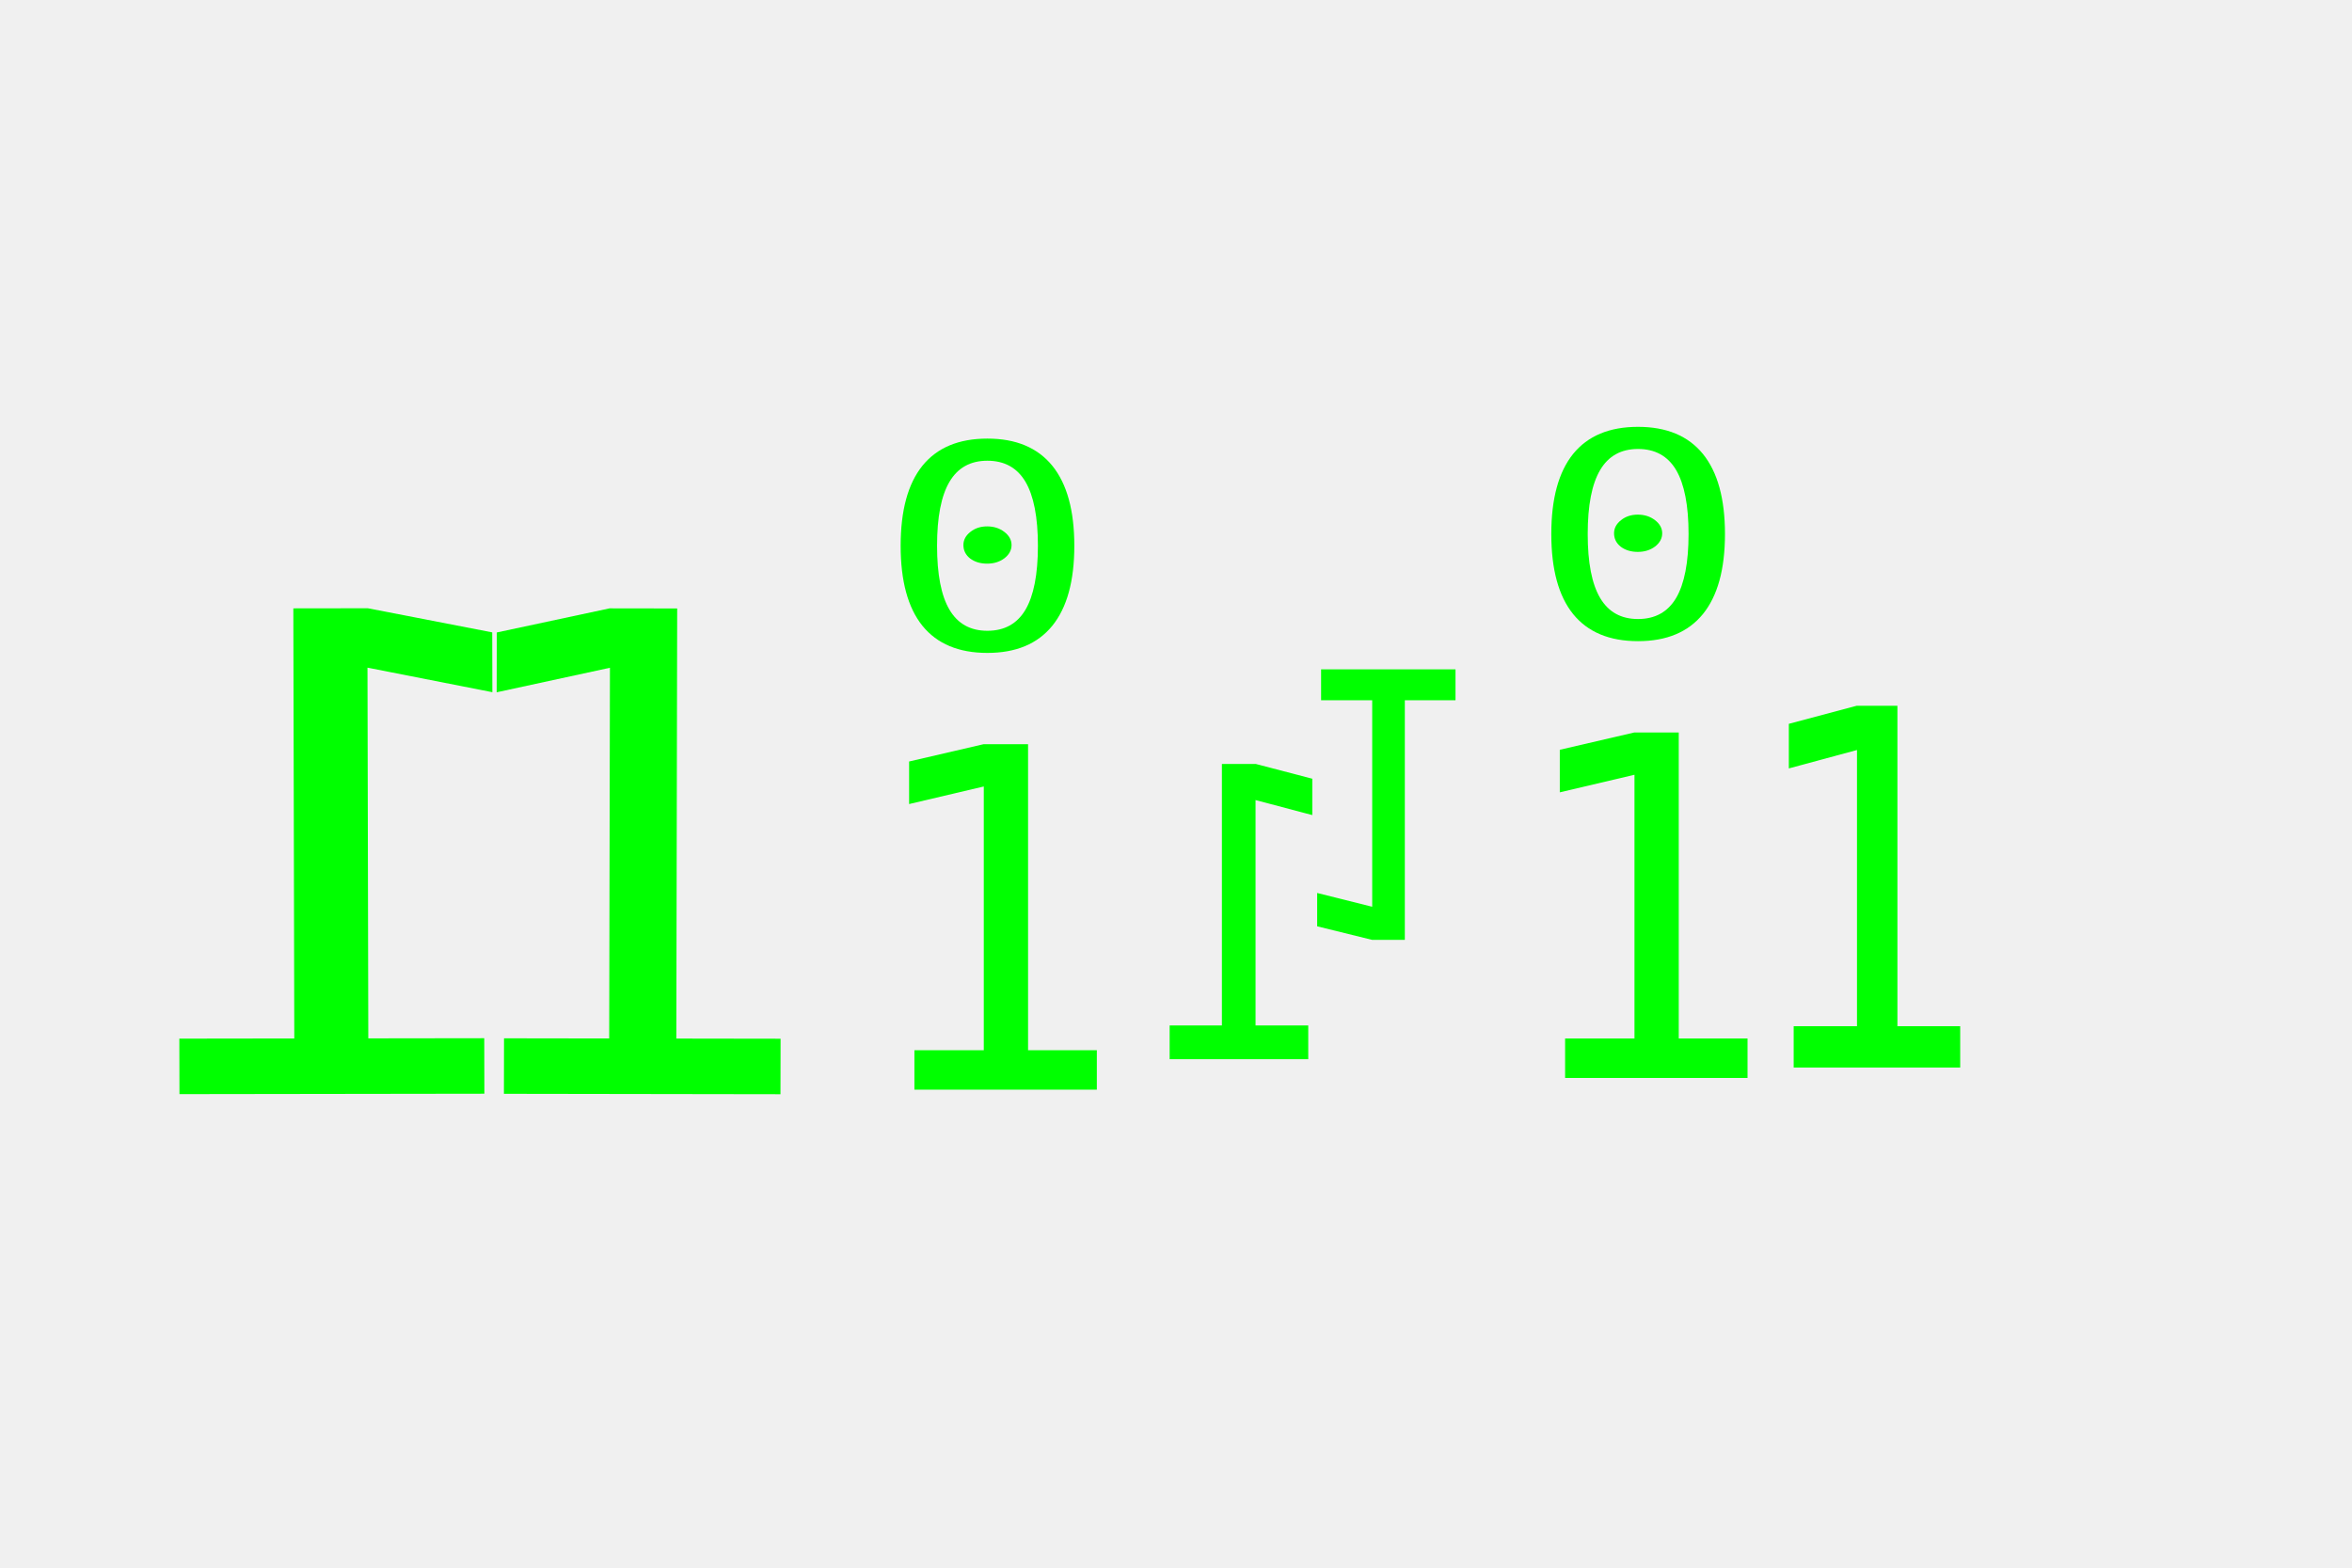
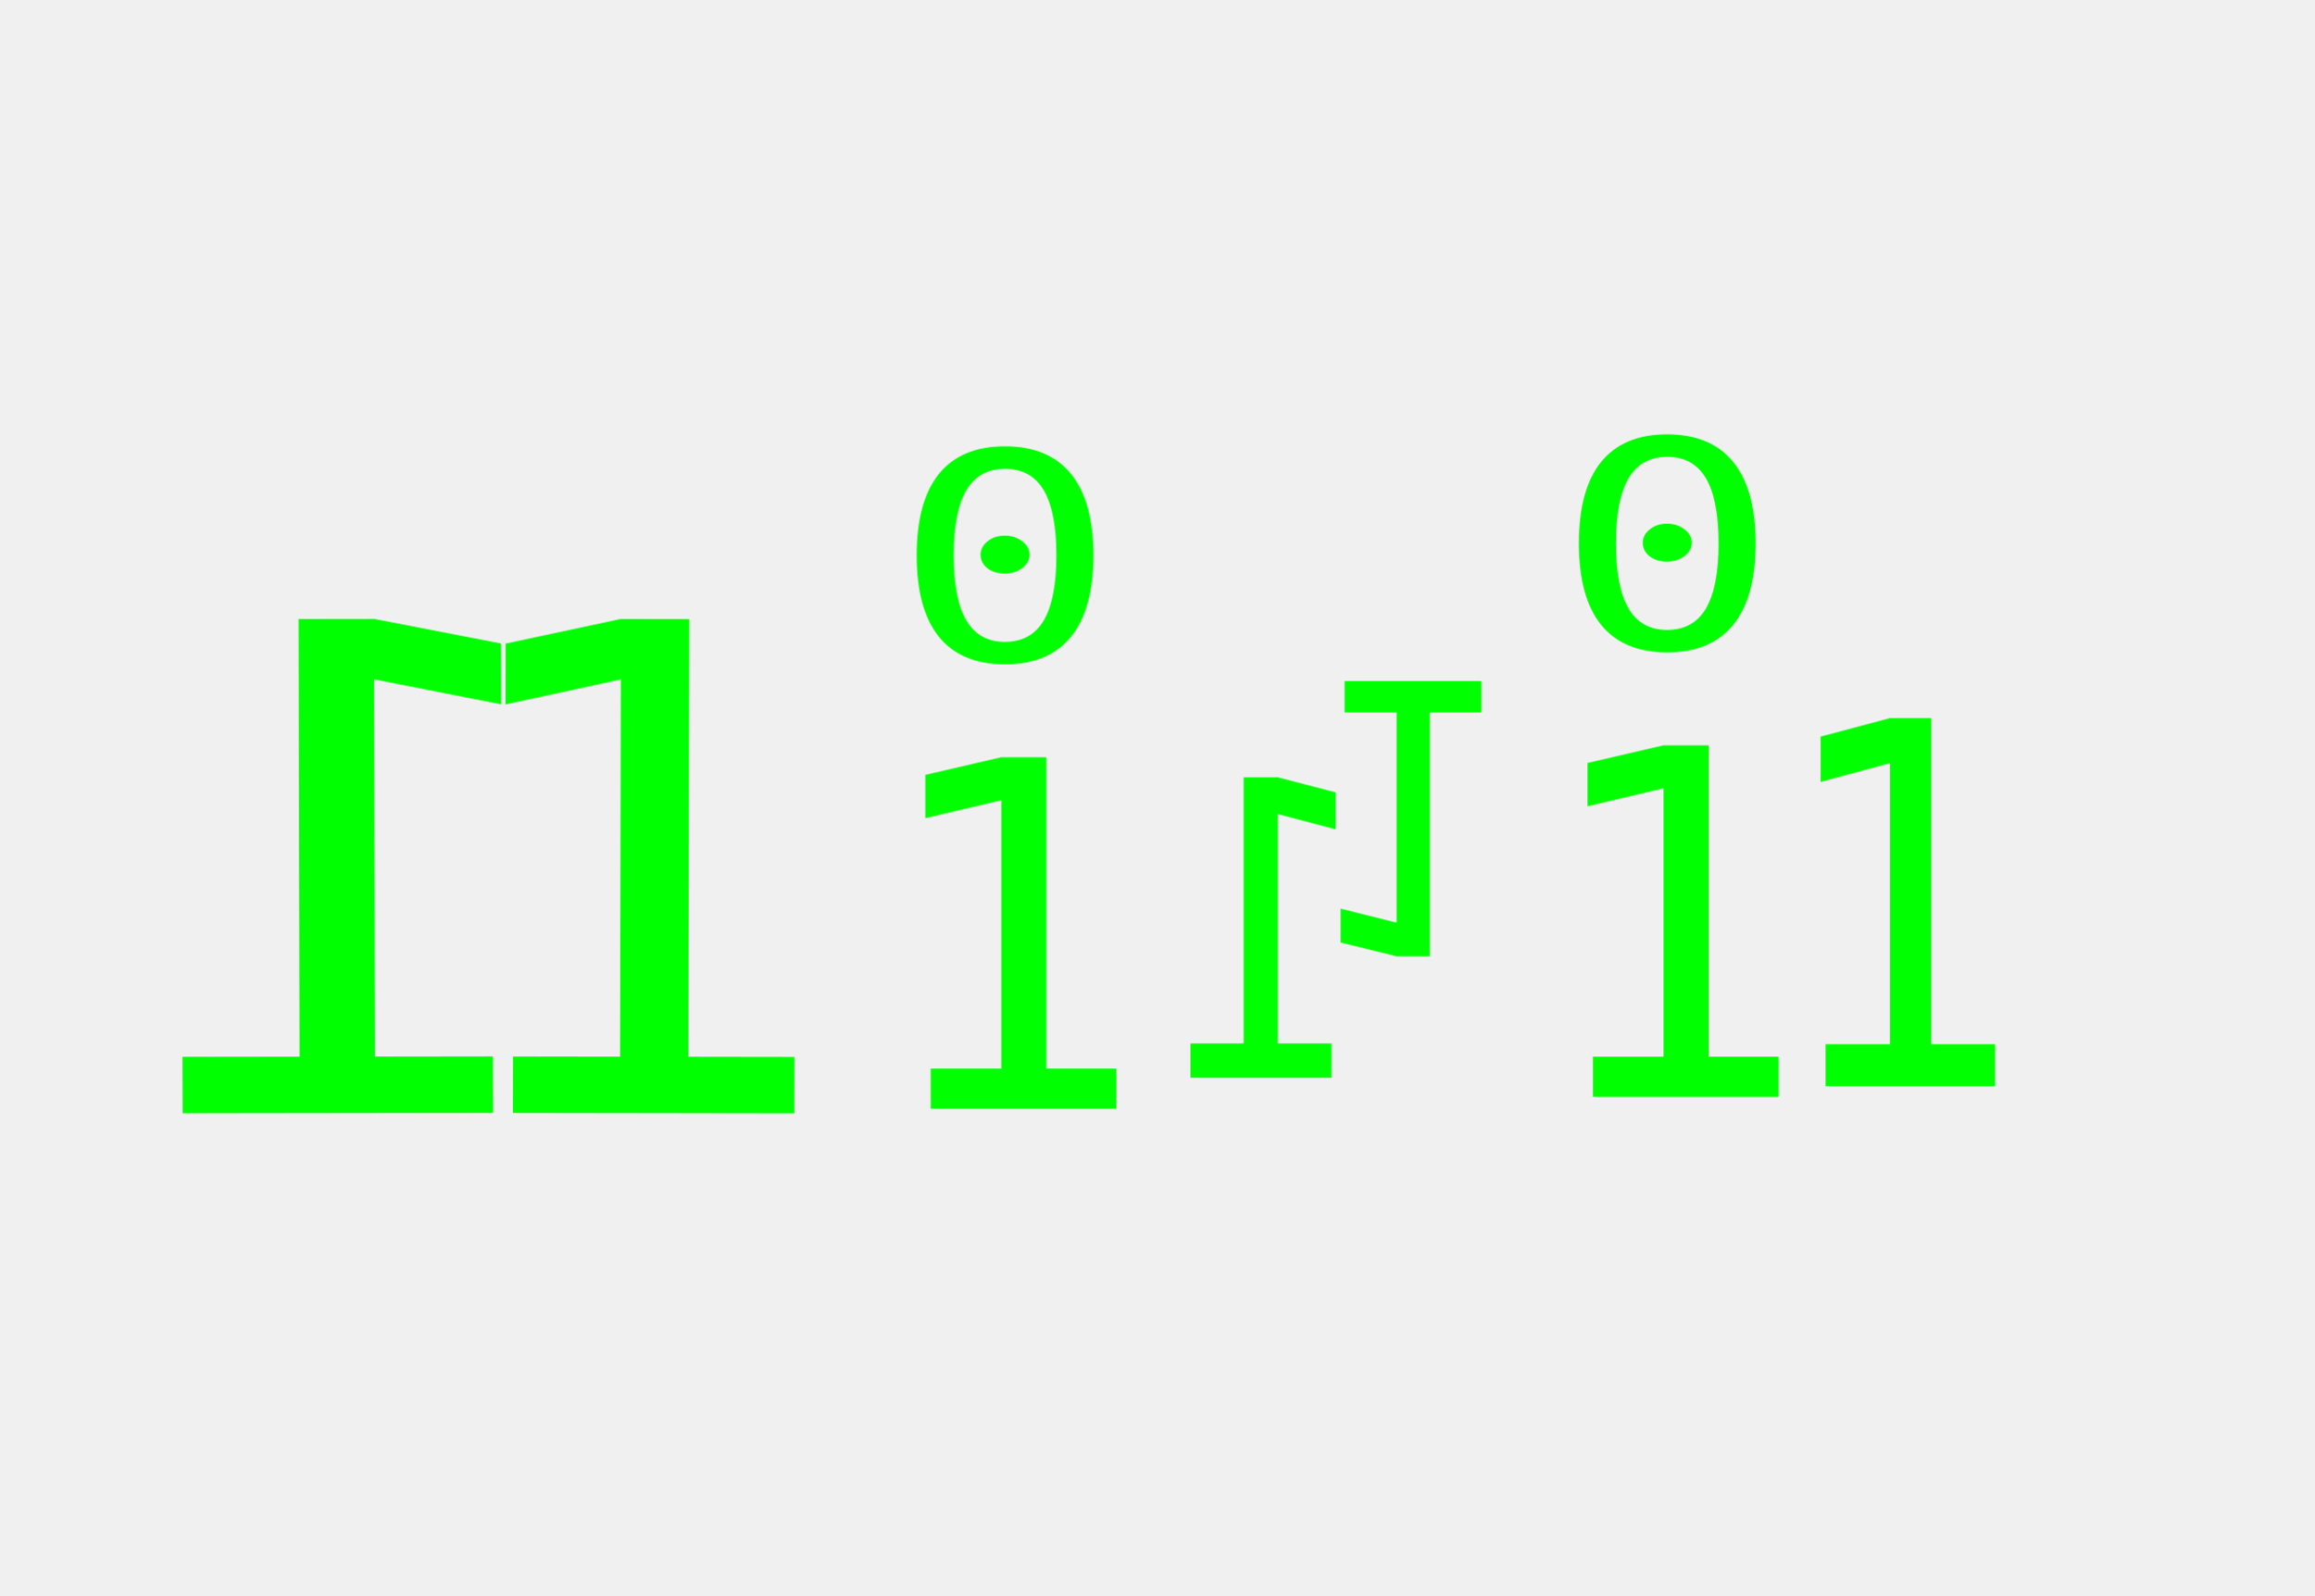
- <svg xmlns="http://www.w3.org/2000/svg" width="600" height="400">
+ <svg xmlns="http://www.w3.org/2000/svg" width="580" height="400">
  <g class="layer">
    <text fill="#00ff00" font-family="Monospace" font-size="24" id="svg_2" stroke="#000000" stroke-width="0" text-anchor="middle" transform="matrix(-8.05537 0.0110782 0.0157302 7.0803 1292.5 -575.004)" x="149.4" xml:space="preserve" y="120.4">1</text>
    <text fill="#000000" font-family="Serif" font-size="24" id="svg_1" stroke="#000000" stroke-width="0" text-anchor="middle" x="160.2" xml:space="preserve" y="248.4" />
    <text fill="#000000" font-family="Serif" font-size="24" id="svg_3" stroke="#000000" stroke-width="0" text-anchor="middle" x="144.2" xml:space="preserve" y="114.4" />
    <text fill="#000000" font-family="Serif" font-size="24" id="svg_4" stroke="#000000" stroke-width="0" text-anchor="middle" x="97.8" xml:space="preserve" y="58.4" />
    <text fill="#00ff00" font-family="Monospace" font-size="24" id="svg_7" stroke="#000000" stroke-width="0" text-anchor="middle" transform="matrix(7.30617 0.0110782 -0.0142672 7.0803 -913.503 -595.004)" x="146.92" xml:space="preserve" y="123.23">1</text>
    <text fill="#000000" font-family="Monospace" font-size="24" id="svg_5" stroke="#000000" stroke-width="0" text-anchor="middle" transform="matrix(2.41391 0 0 3.57411 -393.133 -537.007)" x="269.4" xml:space="preserve" y="221.4" />
    <text fill="#00ff00" font-family="Monospace" font-size="24" id="svg_6" stroke="#000000" stroke-width="0" text-anchor="middle" transform="matrix(4.81943 0 0 5.03676 -997.361 -791.766)" x="259.4" xml:space="preserve" y="212.4">1</text>
    <text fill="#000000" font-family="Monospace" font-size="24" id="svg_8" stroke="#00ff00" stroke-width="0" text-anchor="middle" transform="matrix(2.44001 0 0 1 -330.917 0)" x="236.4" xml:space="preserve" y="168.4" />
    <text fill="#000000" font-family="Monospace" font-size="24" id="svg_9" stroke="#00ff00" stroke-width="0" text-anchor="middle" x="236.4" xml:space="preserve" y="156.4" />
    <text fill="#000000" font-family="Monospace" font-size="24" id="svg_11" stroke="#00ff00" stroke-width="0" text-anchor="middle" x="248.4" xml:space="preserve" y="168.4" />
    <text fill="#000000" font-family="Monospace" font-size="24" id="svg_12" stroke="#00ff00" stroke-width="0" text-anchor="middle" x="248.4" xml:space="preserve" y="168.4" />
    <text fill="#000000" font-family="Monospace" font-size="24" id="svg_13" stroke="#00ff00" stroke-width="0" text-anchor="middle" transform="matrix(1.98499 0 0 1 -256.097 0)" x="253.4" xml:space="preserve" y="133.4" />
    <text fill="#00ff00" font-family="Monospace" font-size="24" id="svg_14" stroke="#00ff00" stroke-width="0" text-anchor="middle" transform="matrix(3.91083 0 0 3.01187 -672.62 -257.304)" x="236.4" xml:space="preserve" y="140.4">0</text>
    <text fill="#00ff00" font-family="Monospace" font-size="24" id="svg_15" stroke="#00ff00" stroke-width="0" text-anchor="middle" transform="matrix(4.39919 0 0 5.27528 -1004.49 -906.098)" x="336.4" xml:space="preserve" y="223.4">1</text>
    <text fill="#000000" font-family="Monospace" font-size="24" id="svg_19" stroke="#000000" stroke-width="0" text-anchor="middle" transform="matrix(2.41391 0 0 3.57411 -247.133 -560.007)" x="277.69" xml:space="preserve" y="227" />
    <text fill="#00ff00" font-family="Monospace" font-size="24" id="svg_20" stroke="#000000" stroke-width="0" text-anchor="middle" transform="matrix(4.81943 0 0 5.03676 -851.361 -814.766)" x="263.55" xml:space="preserve" y="216.37">1</text>
    <text fill="#000000" font-family="Monospace" font-size="24" id="svg_21" stroke="#00ff00" stroke-width="0" text-anchor="middle" transform="matrix(2.44001 0 0 1 -184.917 -23)" x="244.6" xml:space="preserve" y="188.4" />
    <text fill="#000000" font-family="Monospace" font-size="24" id="svg_22" stroke="#00ff00" stroke-width="0" text-anchor="middle" transform="matrix(1 0 0 1 146 -23)" x="256.4" xml:space="preserve" y="176.4" />
    <text fill="#000000" font-family="Monospace" font-size="24" id="svg_23" stroke="#00ff00" stroke-width="0" text-anchor="middle" transform="matrix(1 0 0 1 146 -23)" x="268.4" xml:space="preserve" y="188.4" />
    <text fill="#000000" font-family="Monospace" font-size="24" id="svg_24" stroke="#00ff00" stroke-width="0" text-anchor="middle" transform="matrix(1 0 0 1 146 -23)" x="268.4" xml:space="preserve" y="188.4" />
    <text fill="#000000" font-family="Monospace" font-size="24" id="svg_25" stroke="#00ff00" stroke-width="0" text-anchor="middle" transform="matrix(1.98499 0 0 1 -110.097 -23)" x="263.48" xml:space="preserve" y="153.4" />
    <text fill="#00ff00" font-family="Monospace" font-size="24" id="svg_26" stroke="#00ff00" stroke-width="0" text-anchor="middle" transform="matrix(3.91083 0 0 3.01187 -526.62 -280.304)" x="241.51" xml:space="preserve" y="147.04">0</text>
    <text fill="#00ff00" font-family="Monospace" font-size="24" id="svg_27" stroke="#ffffff" stroke-width="0" text-anchor="middle" transform="matrix(-3.66162 0 0 4.30469 1418.85 -644.053)" x="300.4" xml:space="preserve" y="212.4">1</text>
    <text fill="#00ff00" font-family="Monospace" font-size="24" id="svg_28" stroke="#ffffff" stroke-width="0" text-anchor="middle" transform="matrix(3.55096 0 0 -3.94395 -695.915 1026.82)" x="294.94" xml:space="preserve" y="217.05">1</text>
  </g>
</svg>
